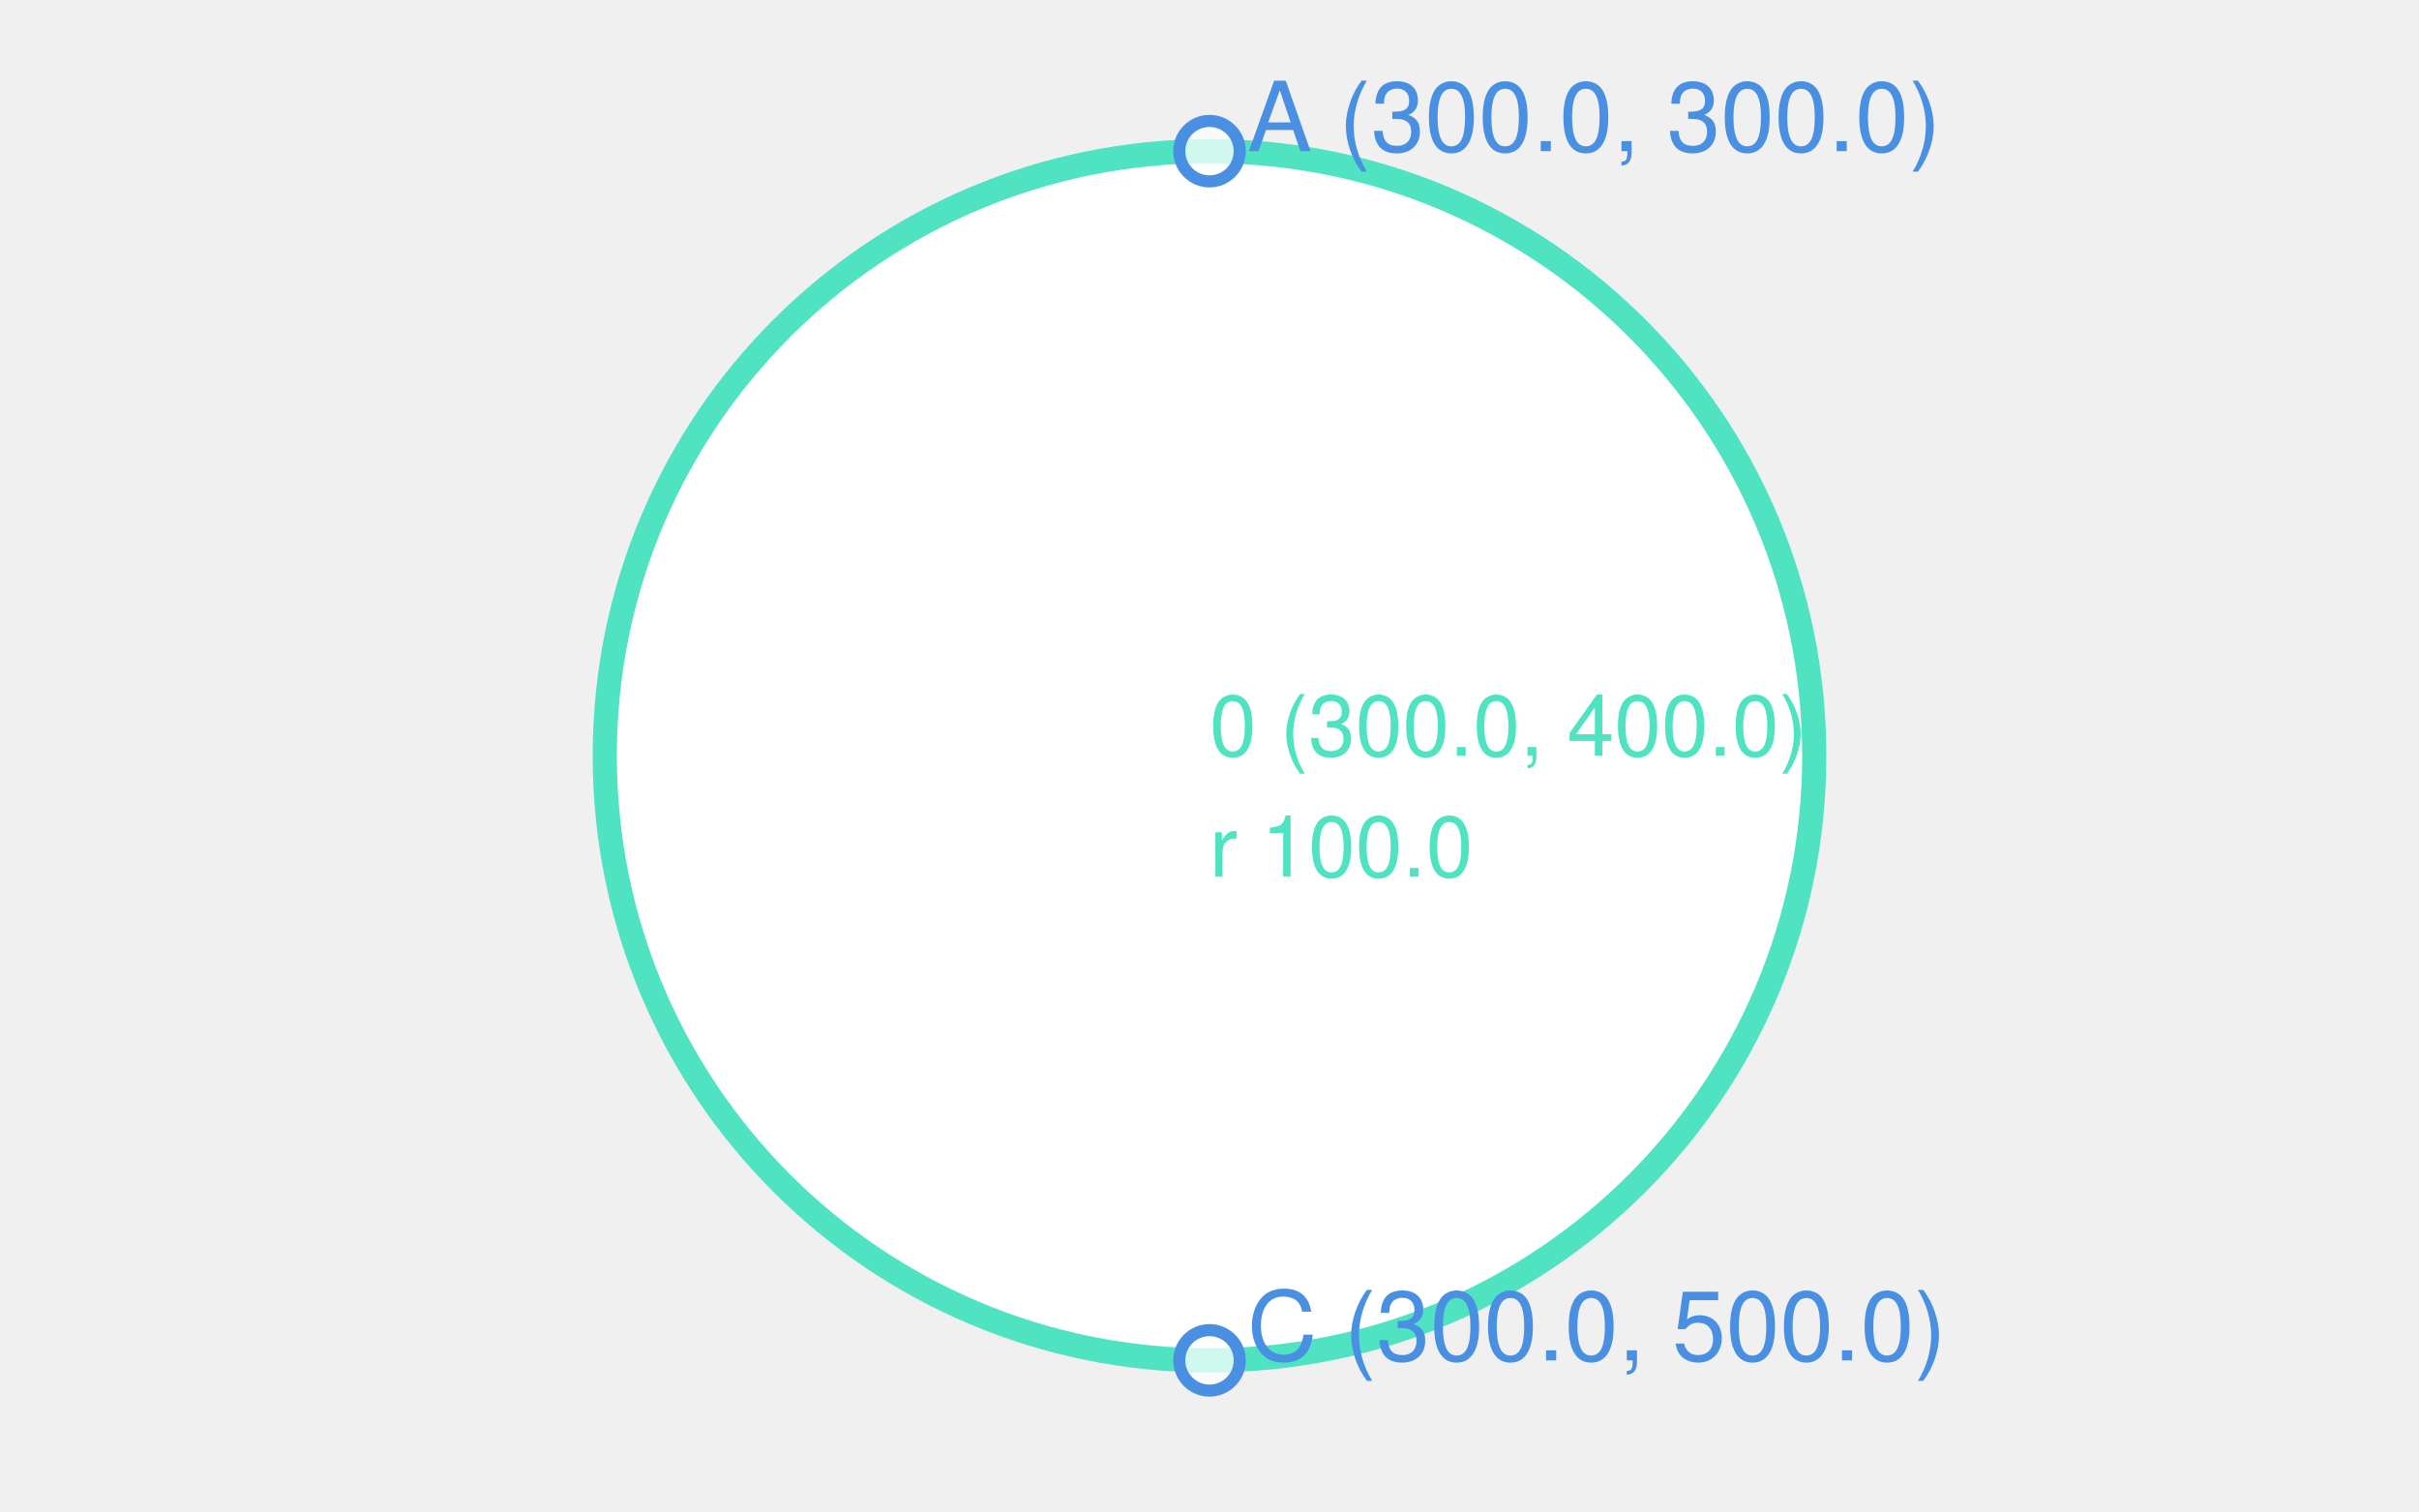
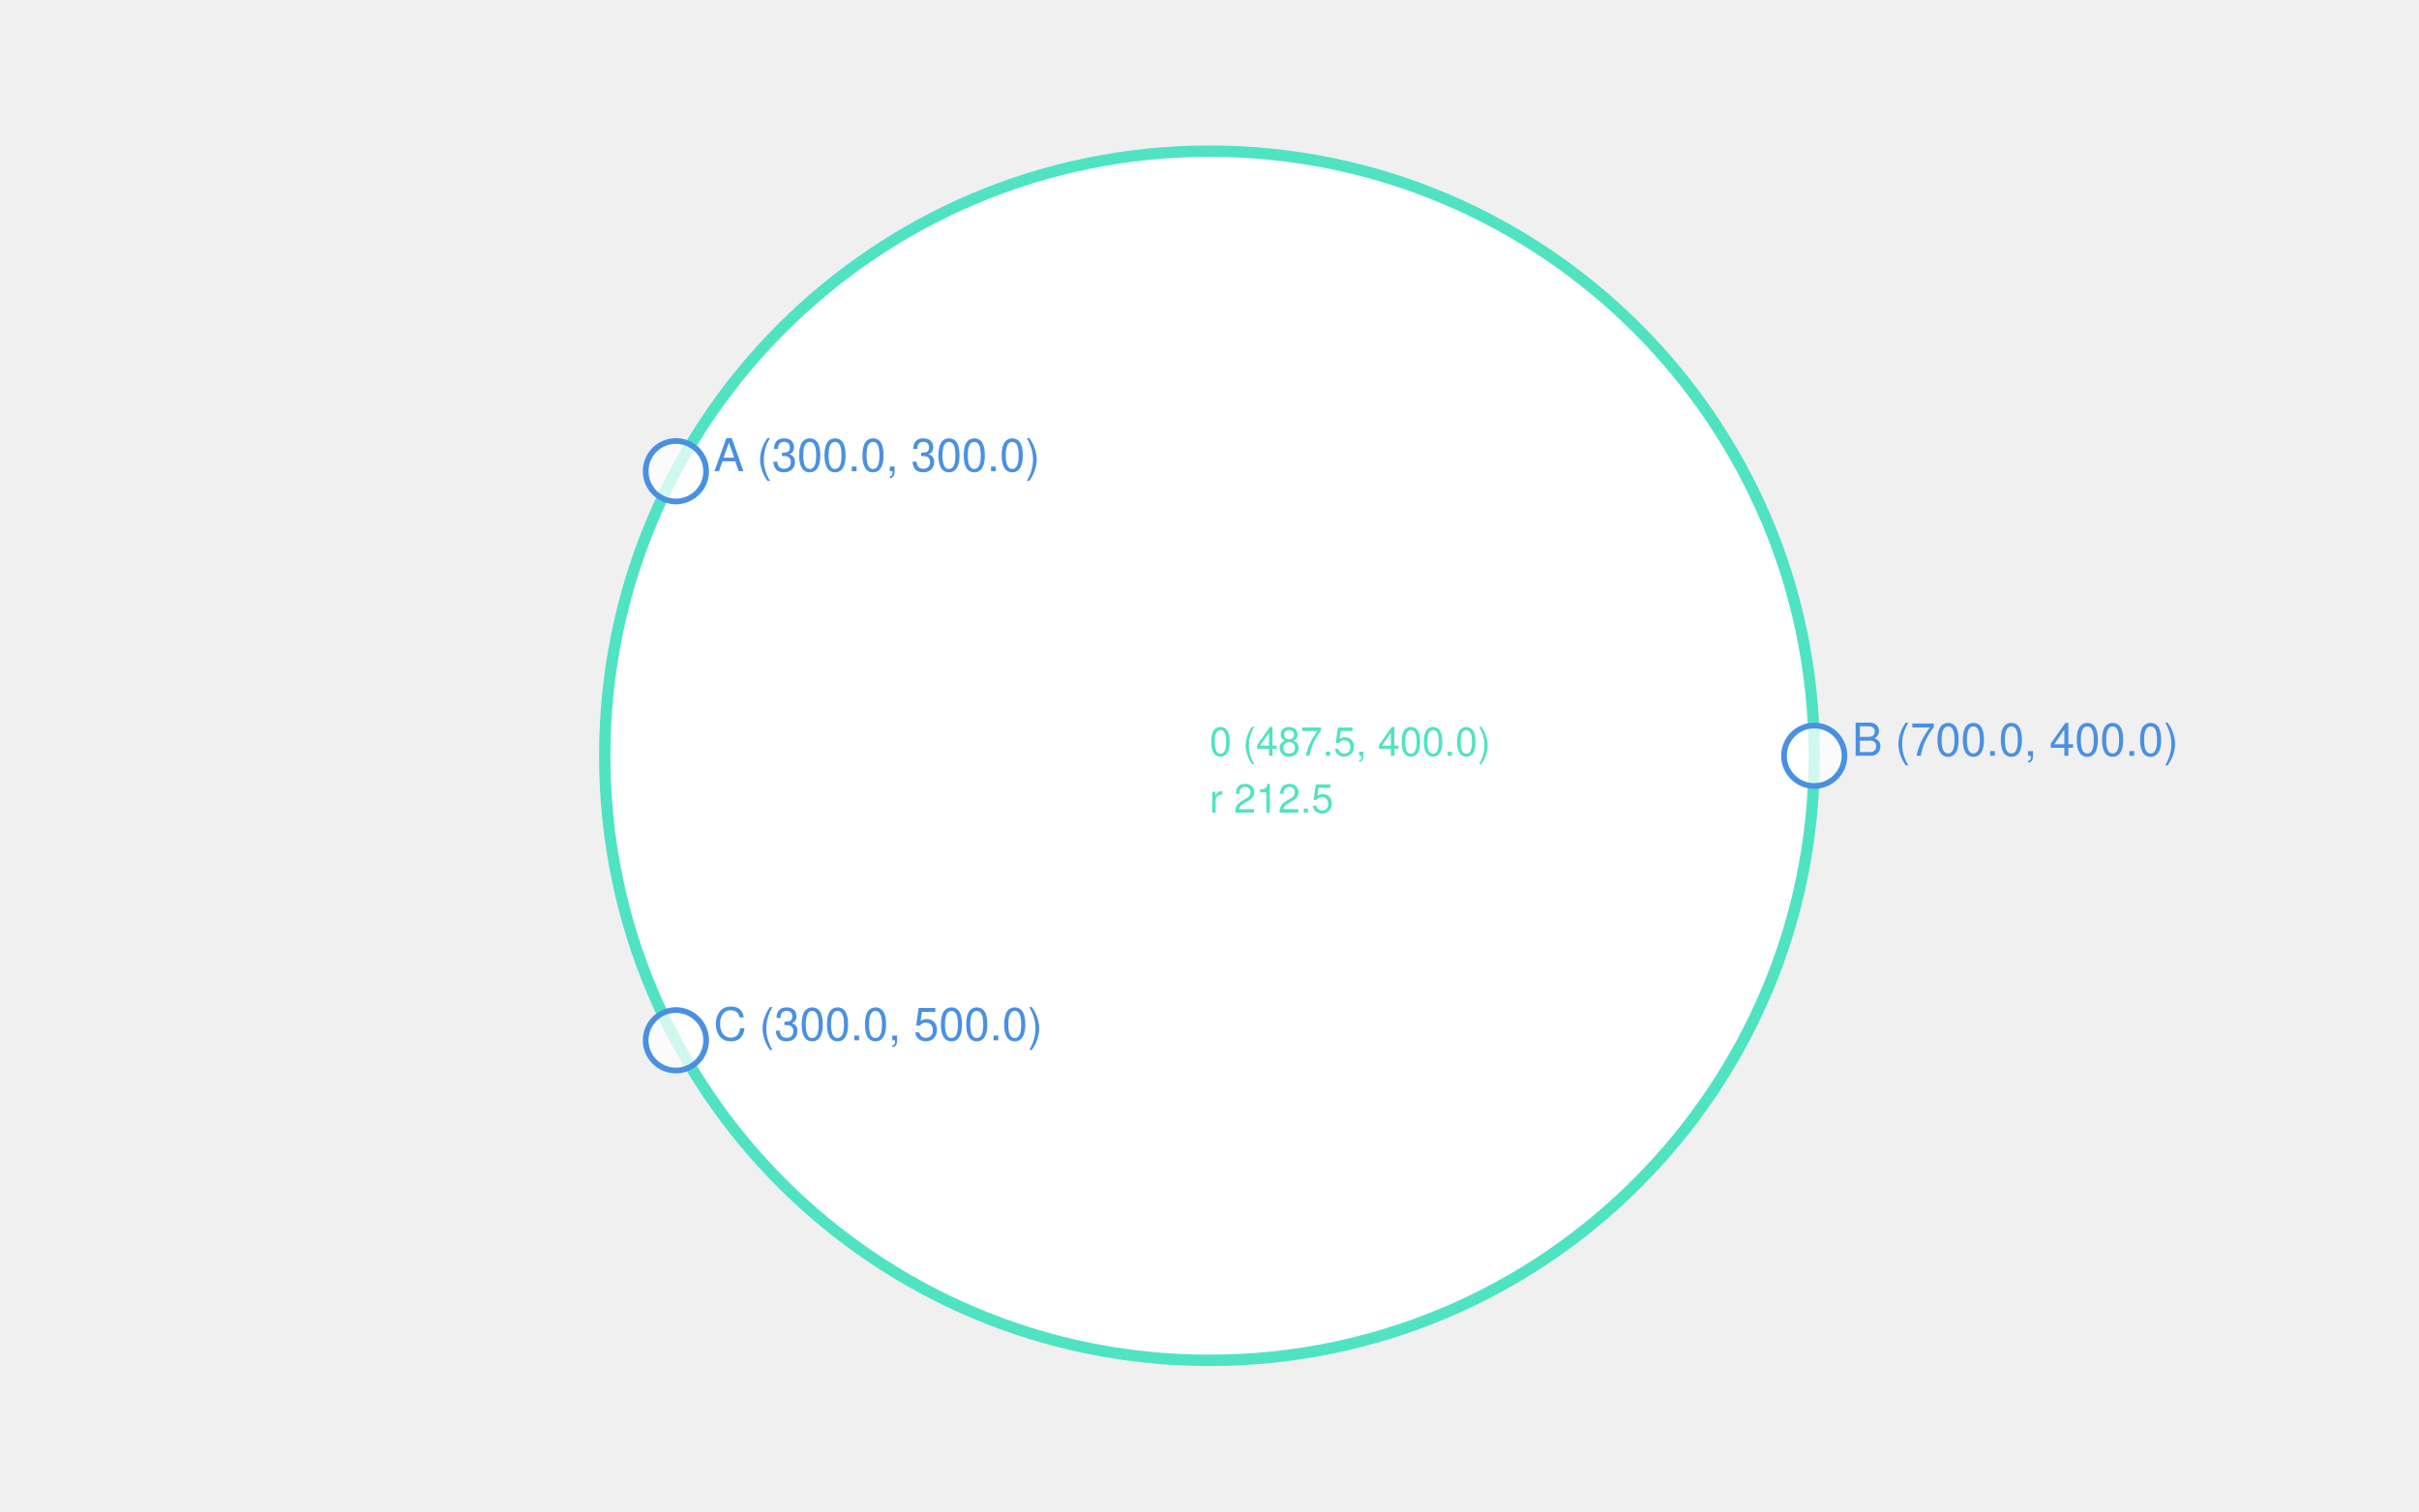
- <svg xmlns="http://www.w3.org/2000/svg" version="1.1" width="400.0" height="250.0" viewBox="100.0 275.0 400.0 250.0" transform="matrix(1.0 0.0 0.0 1.0 0.0 0.0)">
-   <circle cx="300.0" cy="400.0" r="100.0" stroke="#50E3C2" stroke-width="4.0" fill="#ffffff" />
-   <text x="300.0" y="400.0" dx="0.0" dy="0.0" font-size="14.0px" font-family="Helvetica" fill="#50E3C2"> 
-   0 (300.0, 400.0) 
+ <svg xmlns="http://www.w3.org/2000/svg" version="1.1" width="850.0" height="531.25" viewBox="62.5 134.375 850.0 531.25" transform="matrix(1.0 0.0 0.0 1.0 0.0 0.0)">
+   <circle cx="487.5" cy="400.0" r="212.5" stroke="#50E3C2" stroke-width="4.0" fill="#ffffff" />
+   <text x="487.5" y="400.0" dx="0.0" dy="0.0" font-size="14.0px" font-family="Helvetica" fill="#50E3C2"> 
+   0 (487.5, 400.0) 
</text>
-   <text x="300.0" y="400.0" dx="0.0" dy="20.0" font-size="14.0px" font-family="Helvetica" fill="#50E3C2"> 
-   r 100.0 
+   <text x="487.5" y="400.0" dx="0.0" dy="20.0" font-size="14.0px" font-family="Helvetica" fill="#50E3C2"> 
+   r 212.5 
</text>
-   <circle cx="300.0" cy="300.0" r="5.0" stroke="#4A90E2" stroke-width="2.0" fill="#ffffffbb" />
-   <circle cx="700.0" cy="400.0" r="5.0" stroke="#4A90E2" stroke-width="2.0" fill="#ffffffbb" />
-   <circle cx="300.0" cy="500.0" r="5.0" stroke="#4A90E2" stroke-width="2.0" fill="#ffffffbb" />
-   <text x="300.0" y="300.0" dx="6.25" dy="0.0" font-size="16.0px" font-family="Helvetica" fill="#4A90E2"> 
+   <circle cx="300.0" cy="300.0" r="10.625" stroke="#4A90E2" stroke-width="2.0" fill="#ffffffbb" />
+   <circle cx="700.0" cy="400.0" r="10.625" stroke="#4A90E2" stroke-width="2.0" fill="#ffffffbb" />
+   <circle cx="300.0" cy="500.0" r="10.625" stroke="#4A90E2" stroke-width="2.0" fill="#ffffffbb" />
+   <text x="300.0" y="300.0" dx="13.281" dy="0.0" font-size="16.0px" font-family="Helvetica" fill="#4A90E2"> 
  A (300.0, 300.0) 
</text>
-   <text x="700.0" y="400.0" dx="6.25" dy="0.0" font-size="16.0px" font-family="Helvetica" fill="#4A90E2"> 
+   <text x="700.0" y="400.0" dx="13.281" dy="0.0" font-size="16.0px" font-family="Helvetica" fill="#4A90E2"> 
  B (700.0, 400.0) 
</text>
-   <text x="300.0" y="500.0" dx="6.25" dy="0.0" font-size="16.0px" font-family="Helvetica" fill="#4A90E2"> 
+   <text x="300.0" y="500.0" dx="13.281" dy="0.0" font-size="16.0px" font-family="Helvetica" fill="#4A90E2"> 
  C (300.0, 500.0) 
</text>
</svg>
